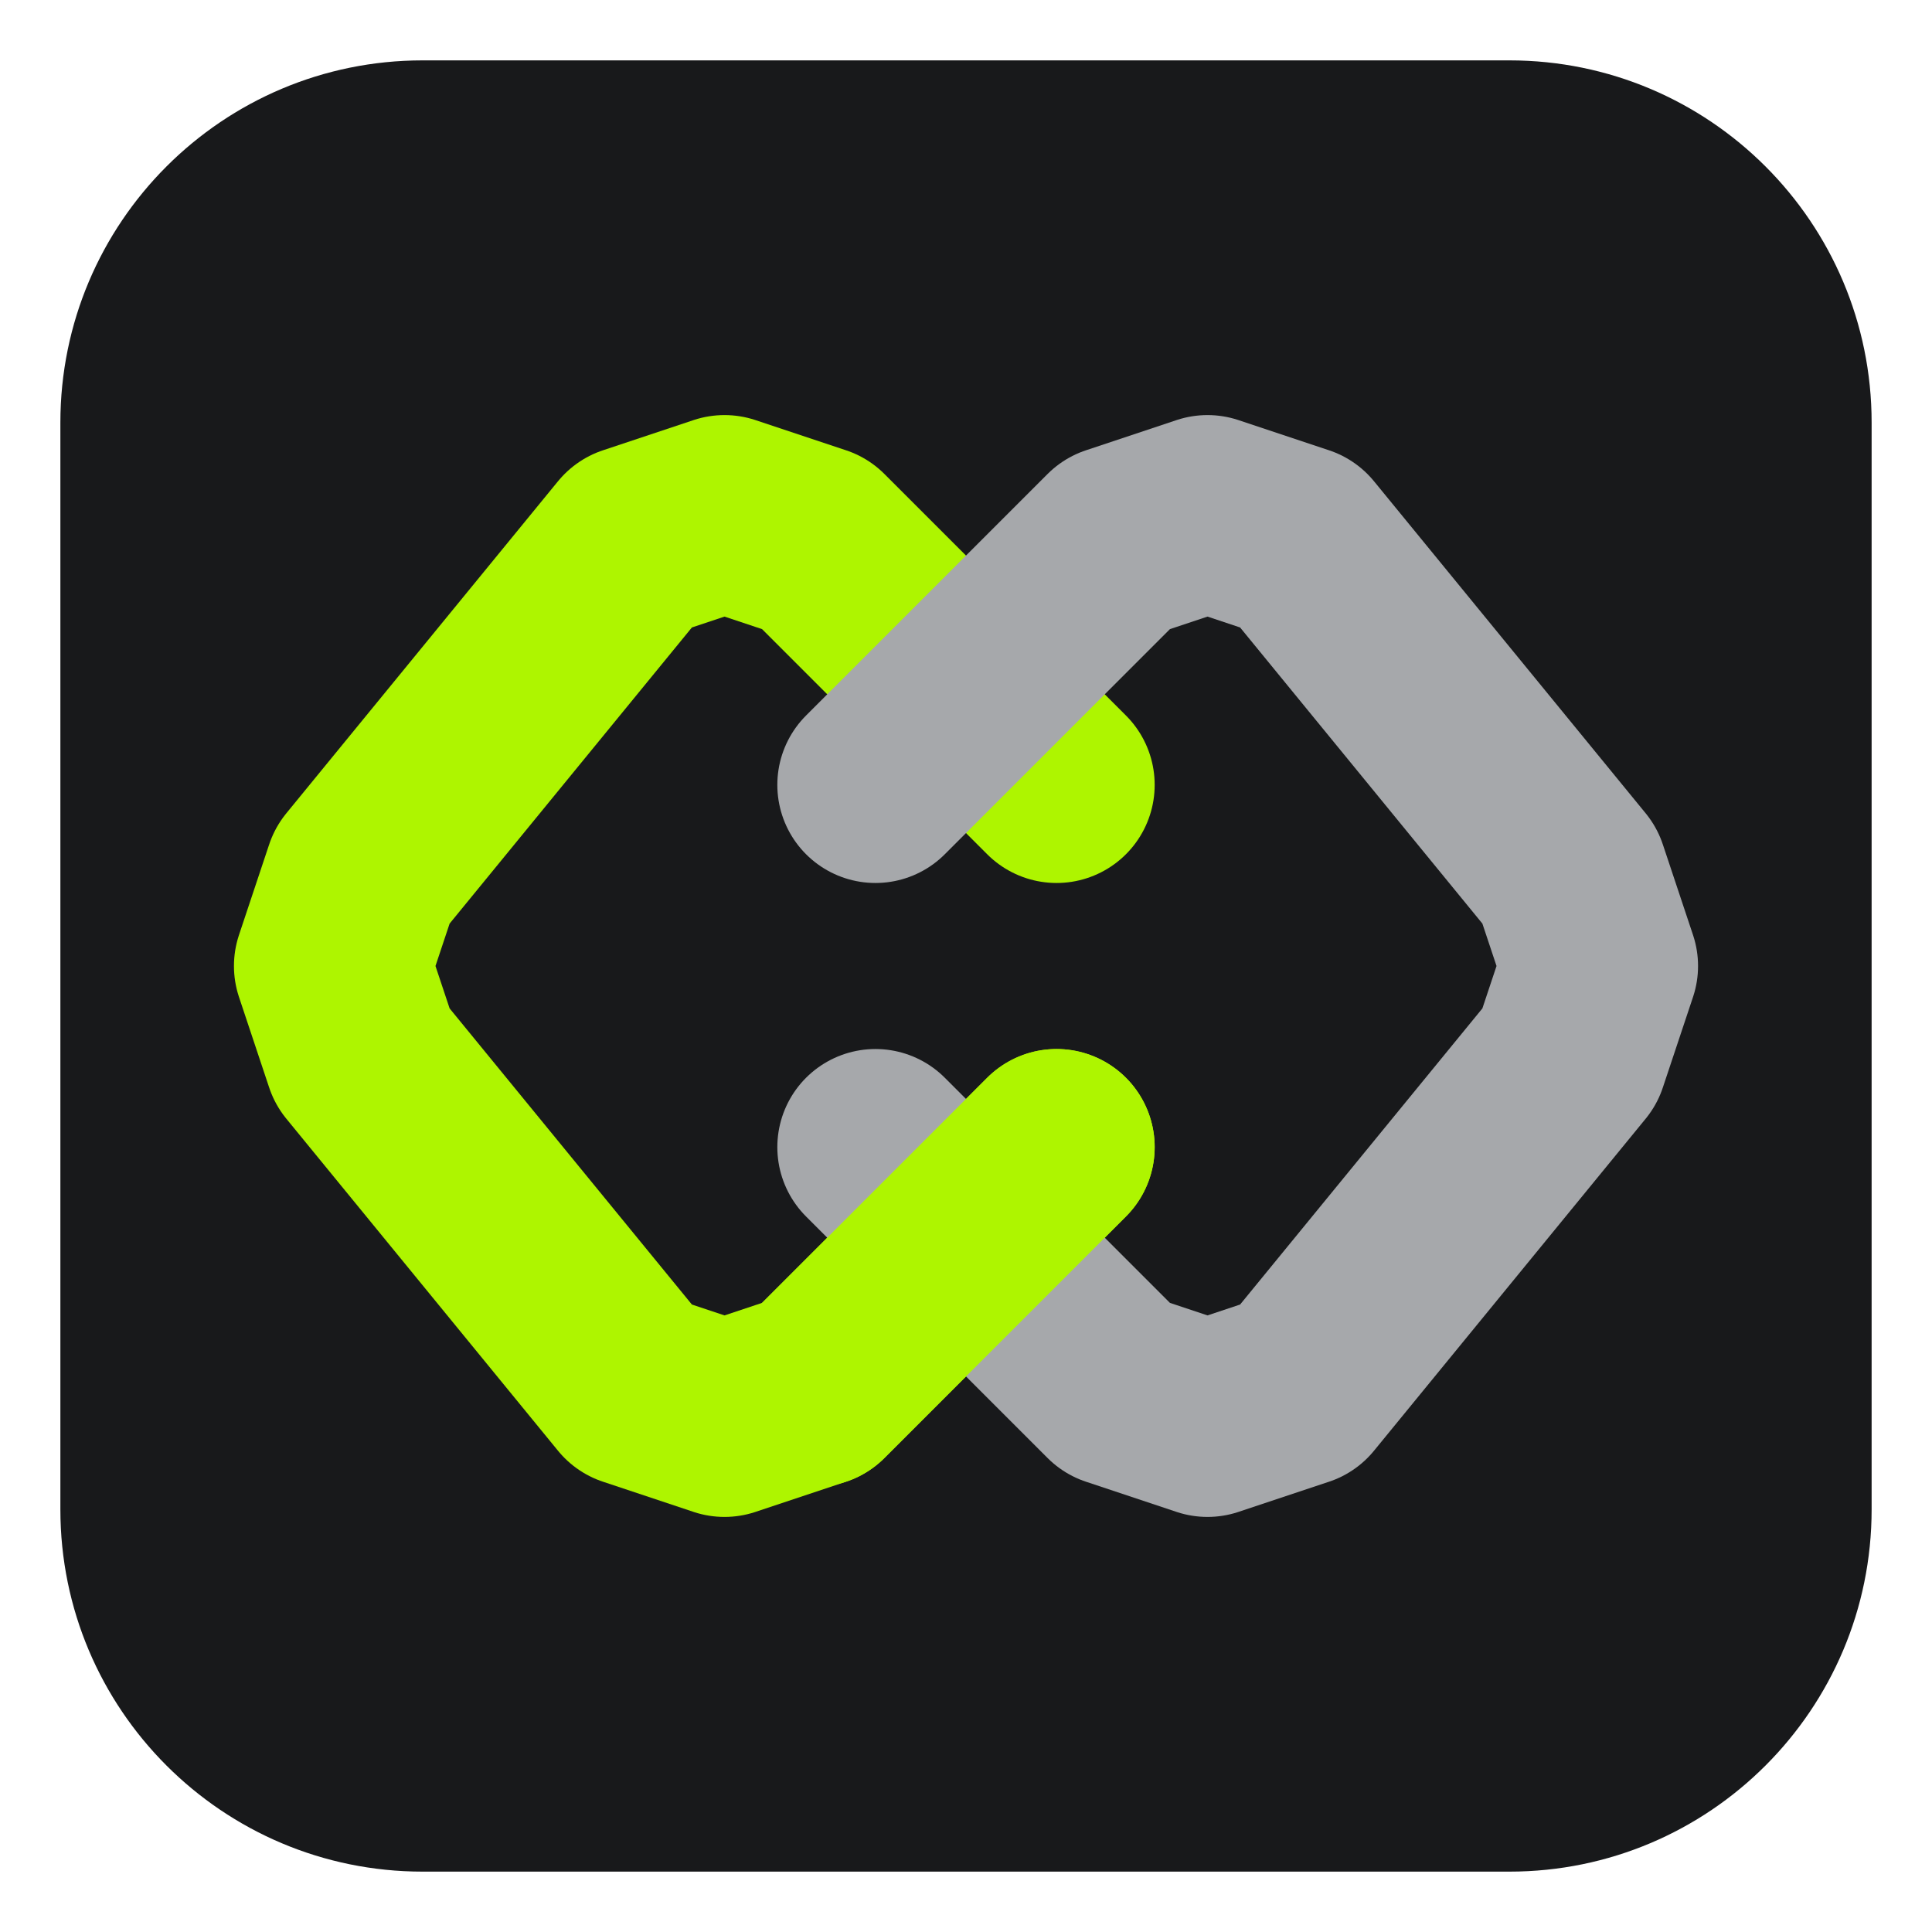
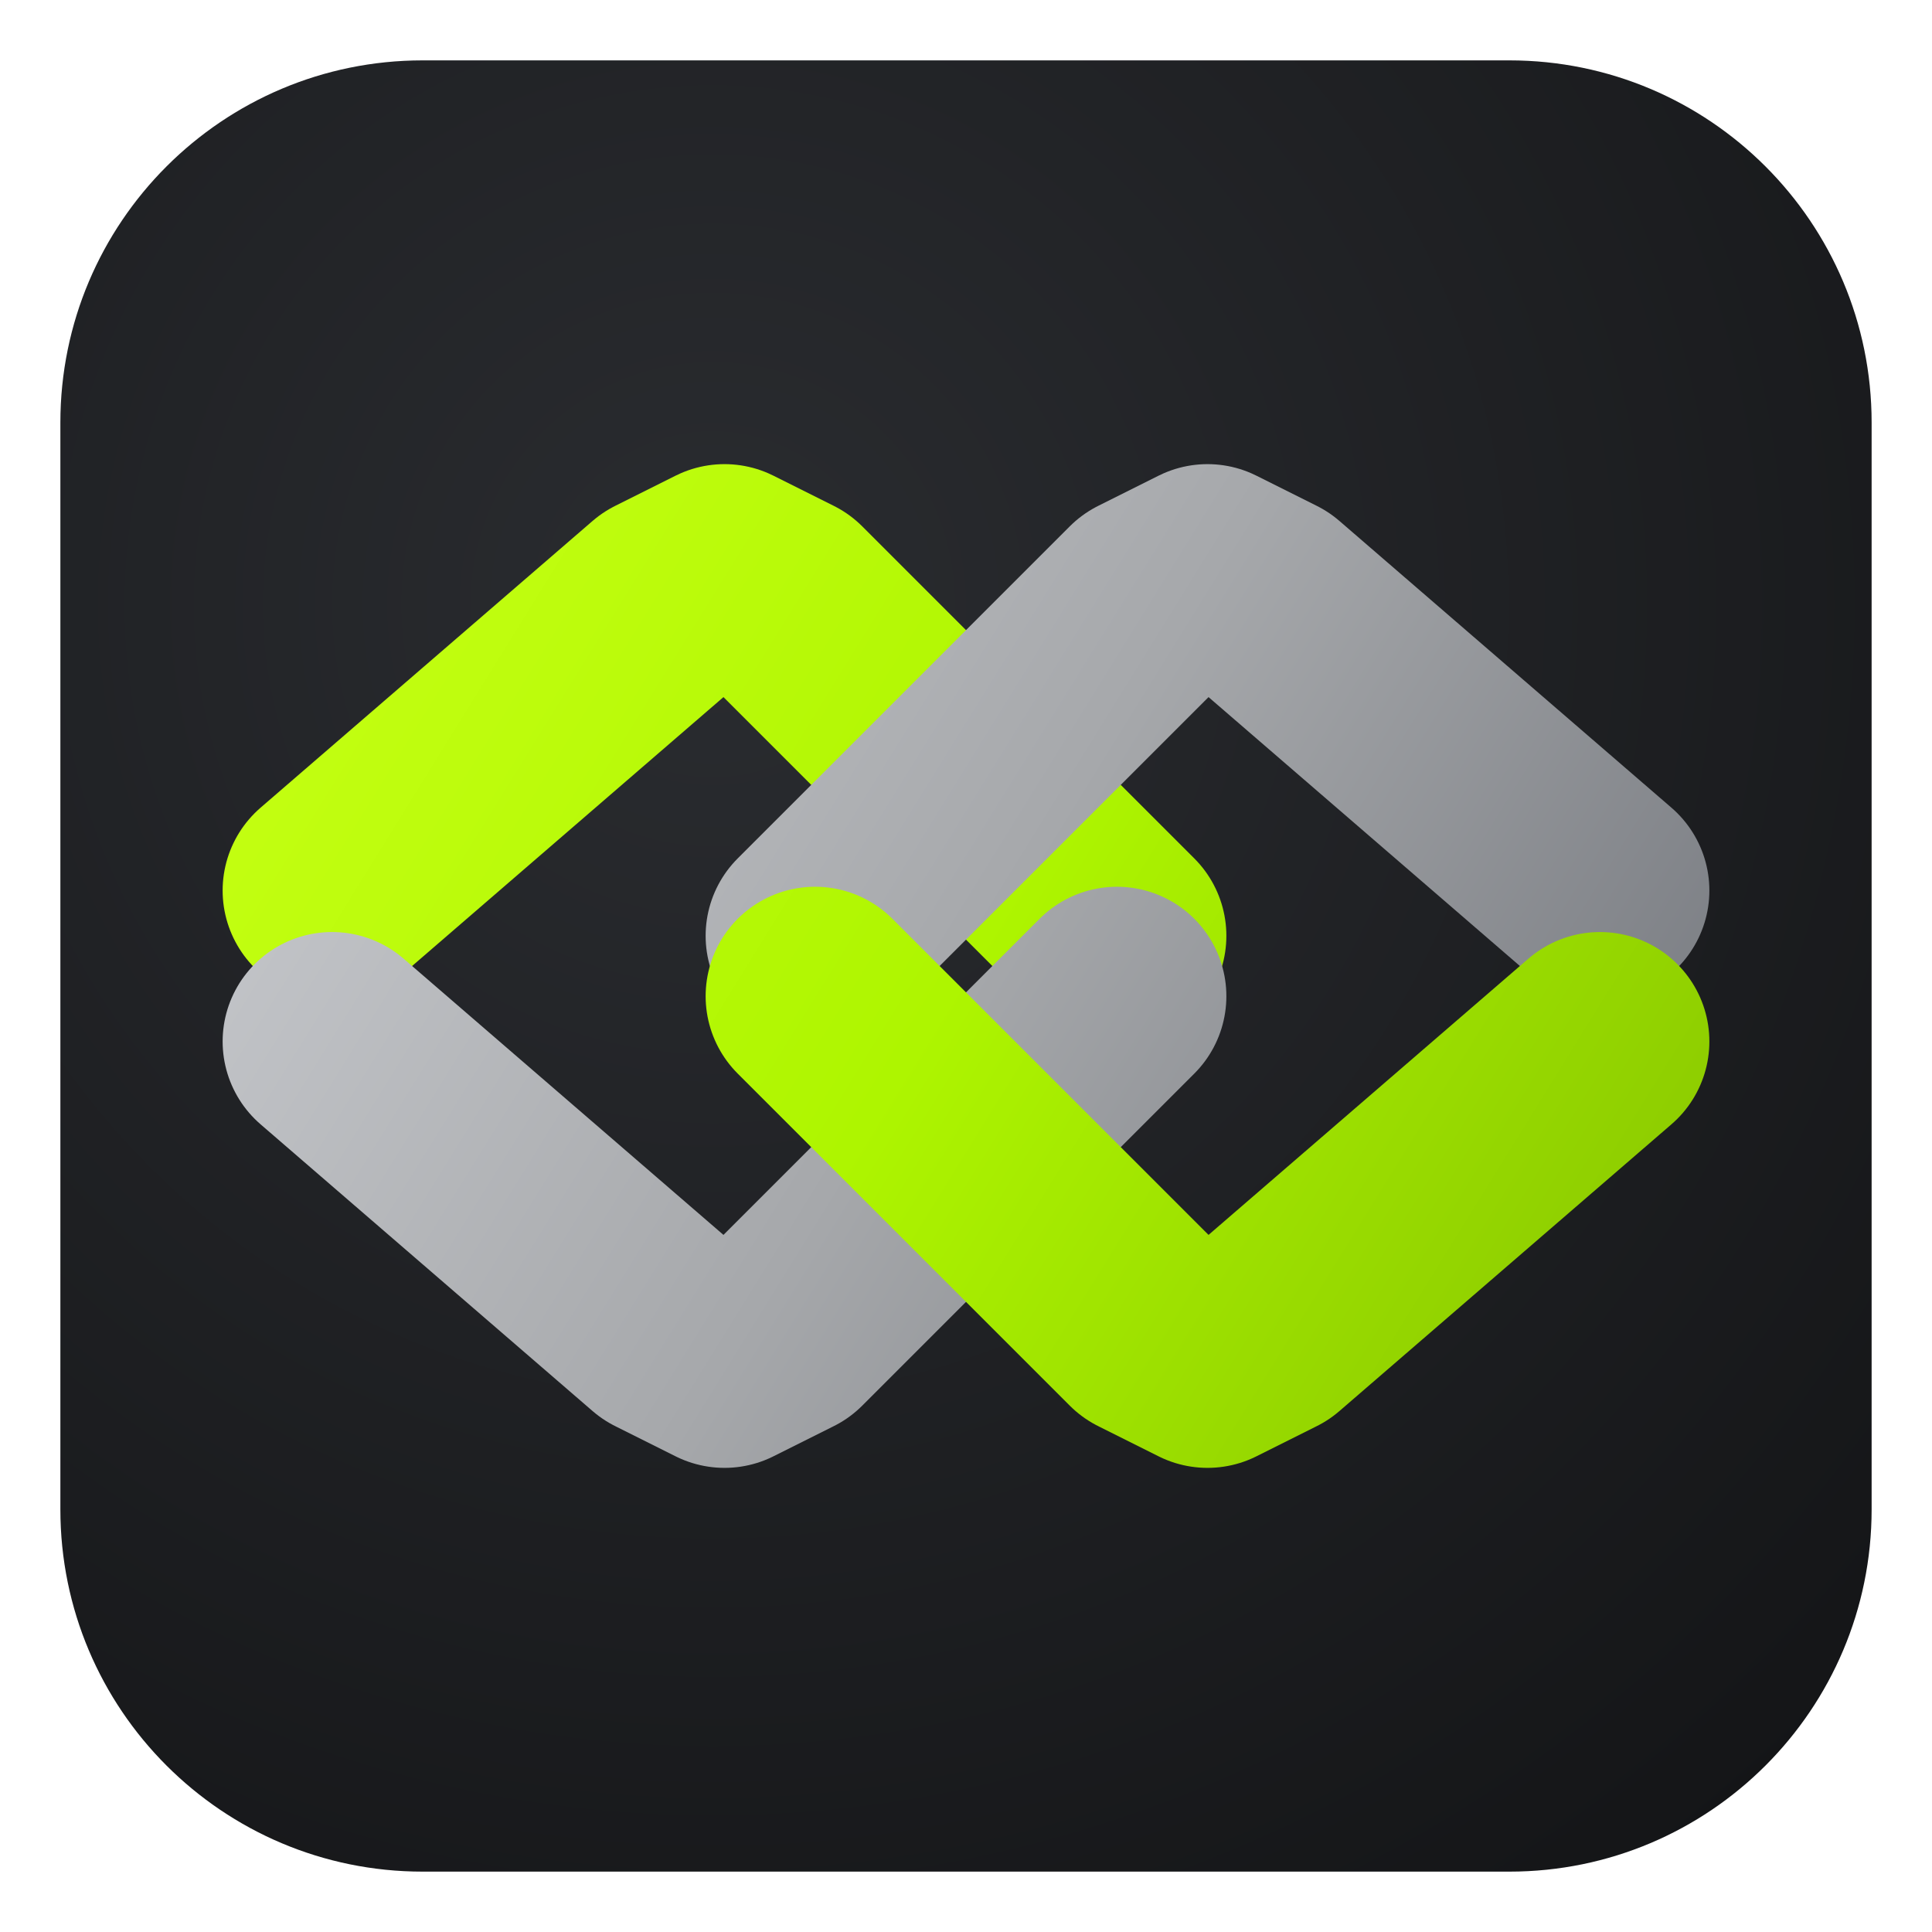
<svg xmlns="http://www.w3.org/2000/svg" viewBox="0 0 512 512" role="img" aria-labelledby="title desc">
-   <rect x="16" y="16" width="480" height="480" rx="96" fill="#18191B" />
-   <g fill="none" stroke-width="52" stroke-linecap="round" stroke-linejoin="round">
-     <path d="M 280 208 L 216 144 L 192 136 L 168 144 L 96 232 L 88 256 L 96 280 L 168 368 L 192 376 L 216 368 L 280 304" stroke="#AEF500" />
-     <path d="M 232 304 L 296 368 L 320 376 L 344 368 L 416 280 L 424 256 L 416 232 L 344 144 L 320 136 L 296 144 L 232 208" stroke="#A6A8AB" />
-     <path d="M 216 368 L 280 304" stroke="#AEF500" />
+   <defs>
+     <radialGradient id="background" cx="36%" cy="30%" r="88%">
+       <stop offset="0" stop-color="#2A2C30" />
+       <stop offset="1" stop-color="#141517" />
+     </radialGradient>
+     <linearGradient id="lime" x1="88" y1="152" x2="424" y2="360" gradientUnits="userSpaceOnUse">
+       <stop offset="0" stop-color="#C4FF12" />
+       <stop offset="0.5" stop-color="#AEF500" />
+       <stop offset="1" stop-color="#8CCB00" />
+     </linearGradient>
+     <linearGradient id="gray" x1="88" y1="152" x2="424" y2="360" gradientUnits="userSpaceOnUse">
+       <stop offset="0" stop-color="#C6C8CC" />
+       <stop offset="0.5" stop-color="#A6A8AB" />
+       <stop offset="1" stop-color="#777A80" />
+     </linearGradient>
+   </defs>
+   <rect x="16" y="16" width="480" height="480" rx="96" fill="url(#background)" />
+   <g fill="none" stroke-width="58" stroke-linecap="round" stroke-linejoin="round">
+     <path d="M 88 236 L 176 160 L 192 152 L 208 160 L 296 248" stroke="url(#lime)" />
+     <path d="M 216 248 L 304 160 L 320 152 L 336 160 L 424 236" stroke="url(#gray)" />
+     <path d="M 88 276 L 176 352 L 192 360 L 208 352 L 296 264" stroke="url(#gray)" />
+     <path d="M 216 264 L 304 352 L 320 360 L 336 352 L 424 276" stroke="url(#lime)" />
  </g>
</svg>
